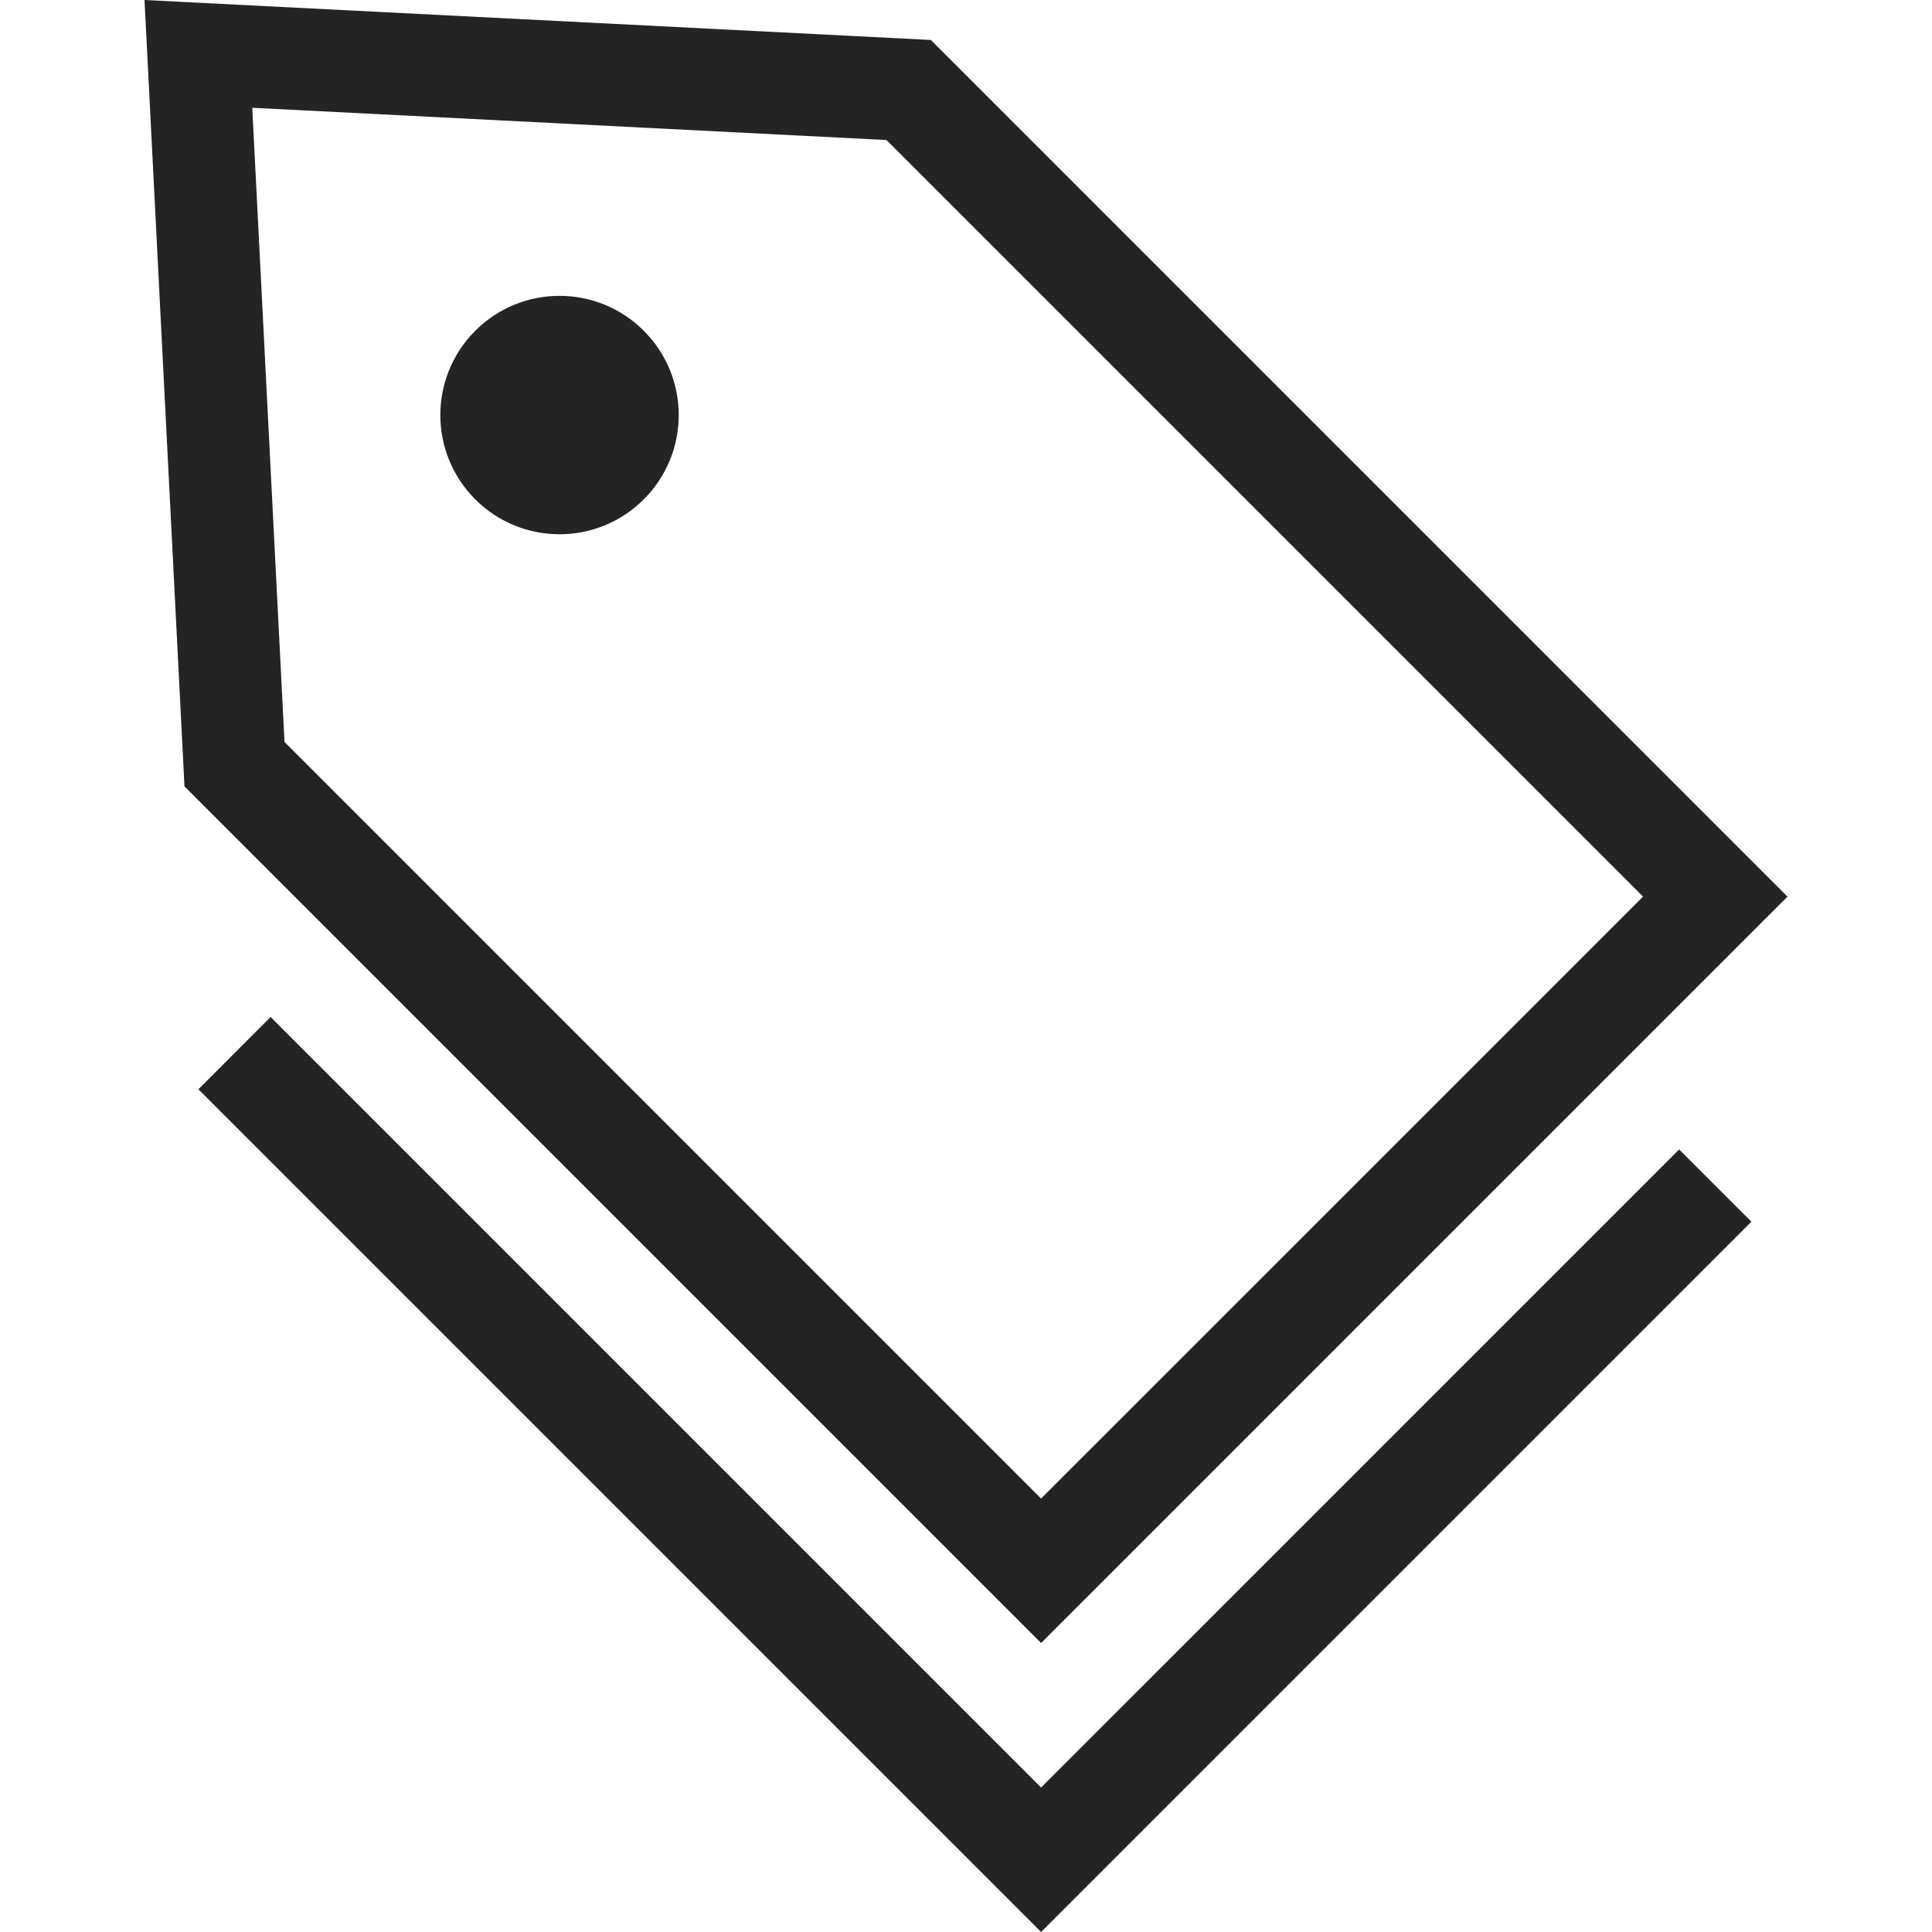
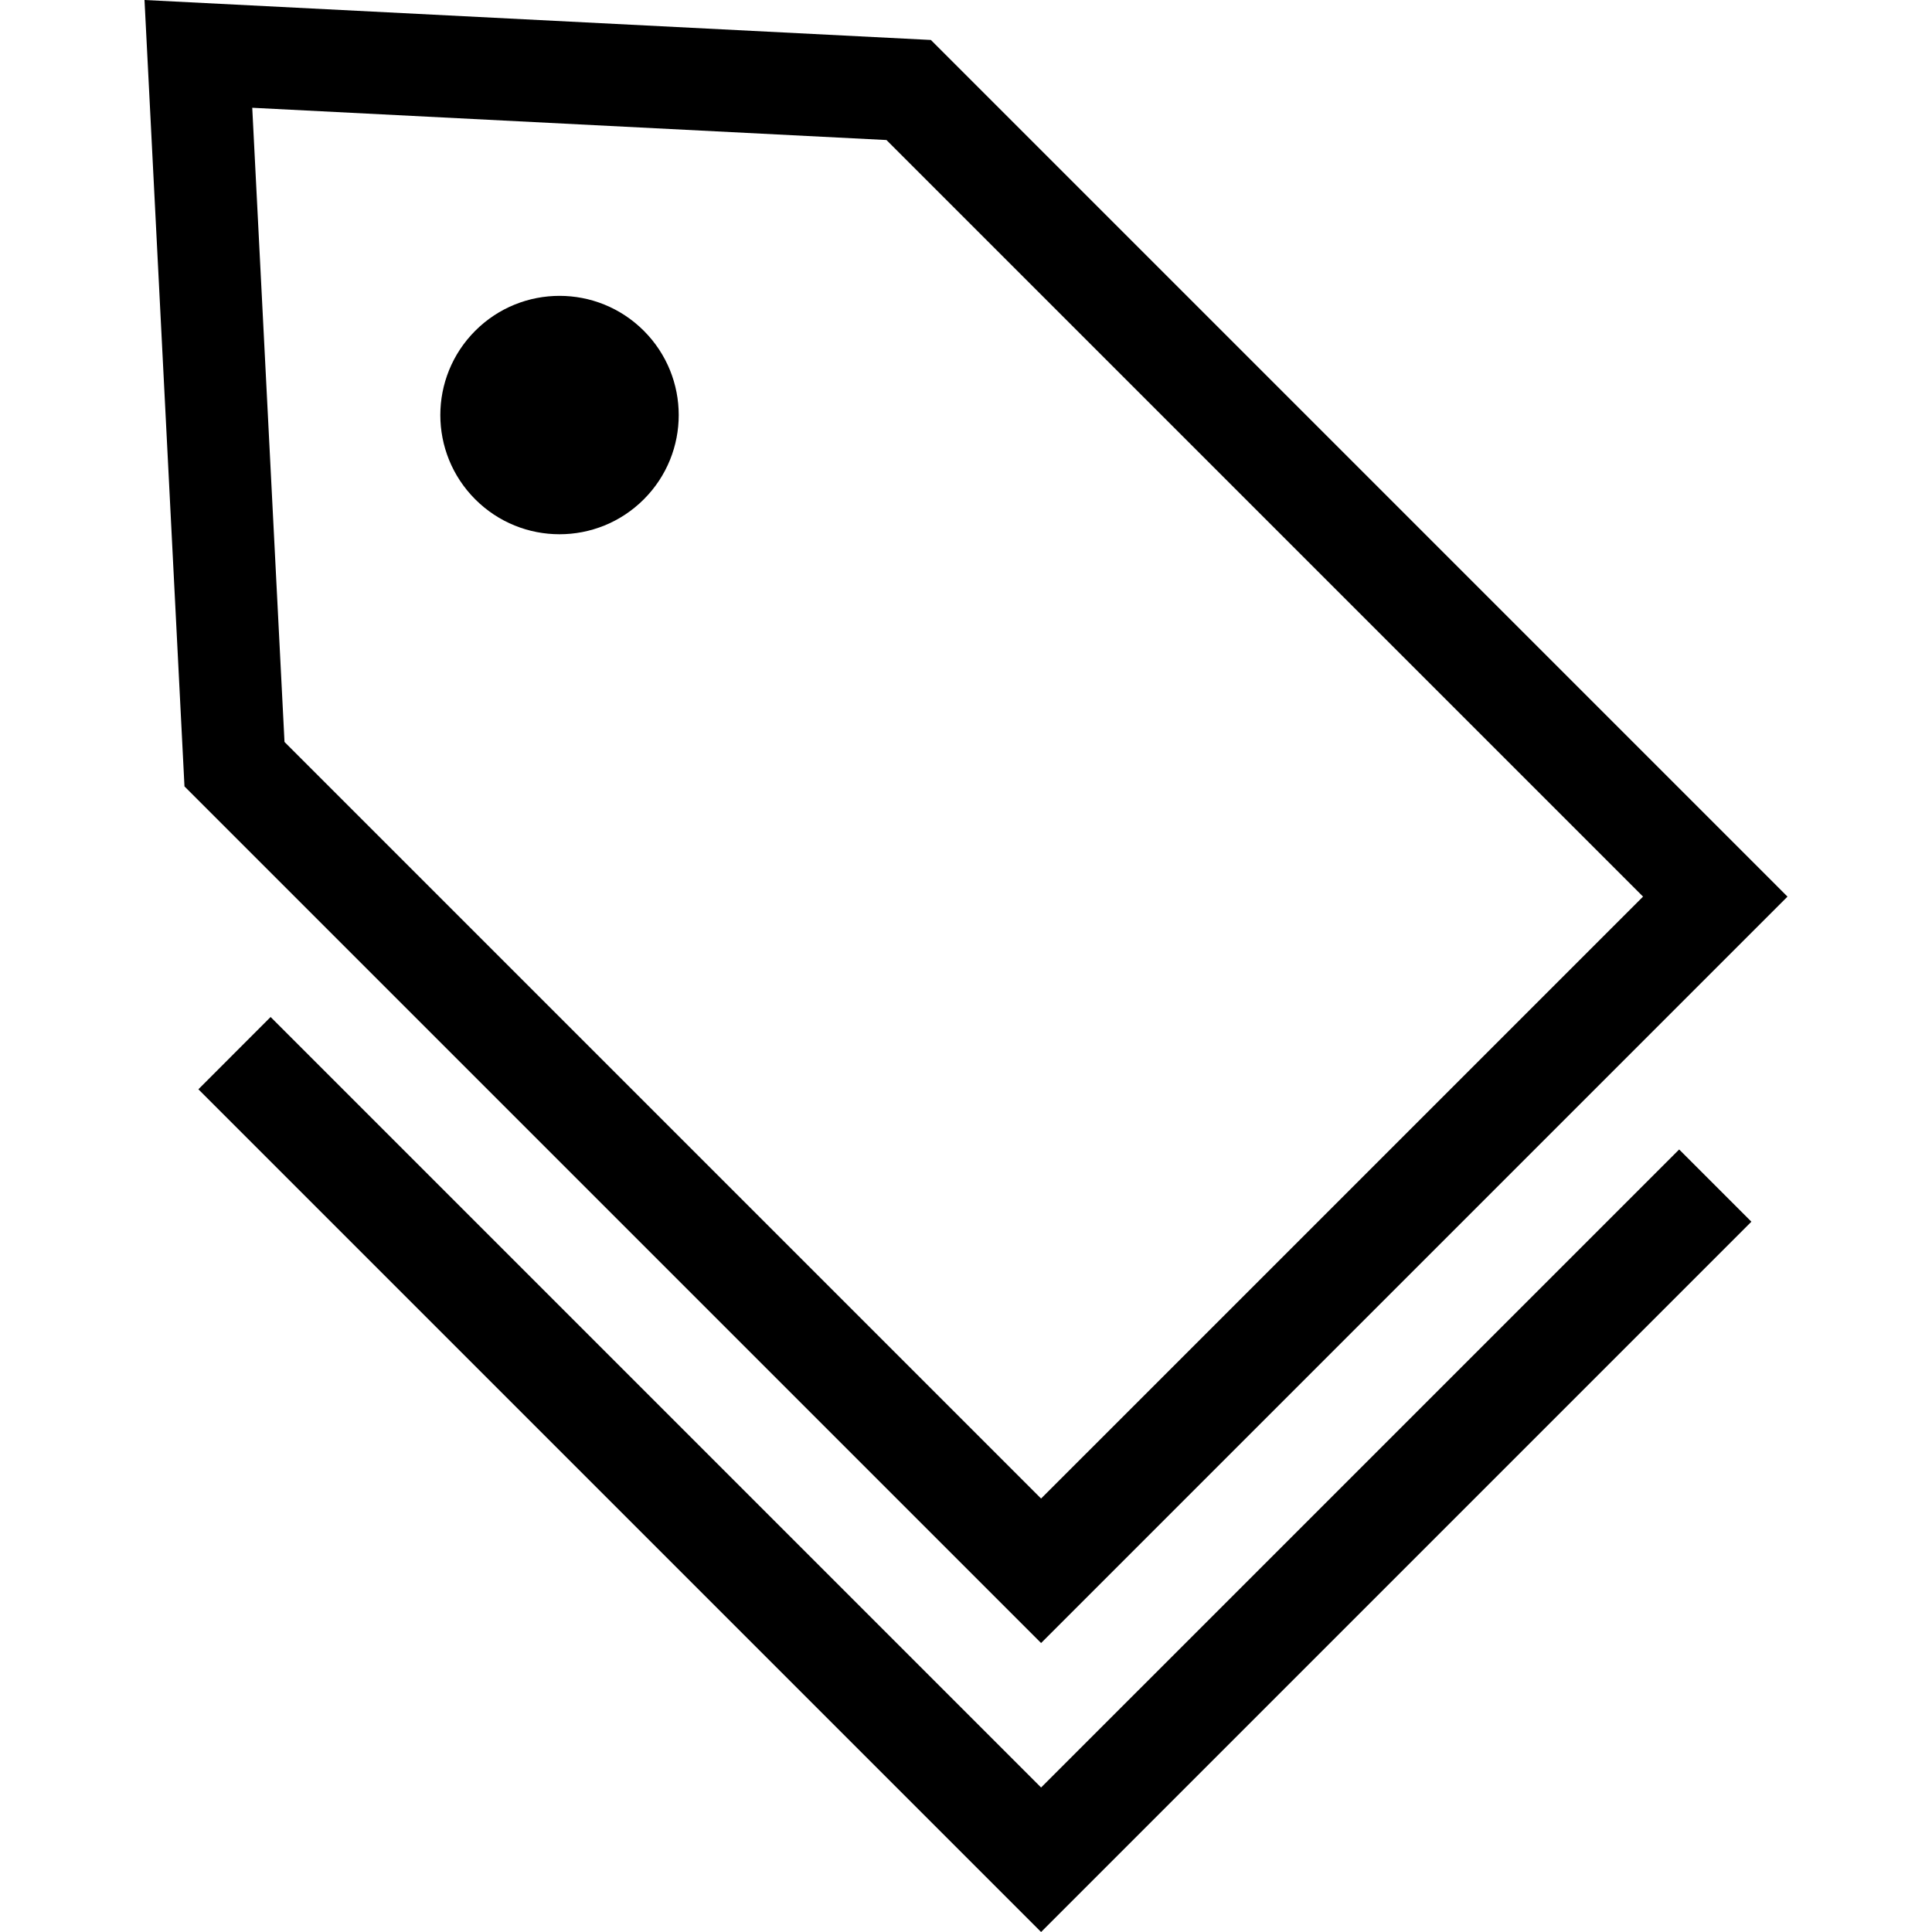
- <svg xmlns="http://www.w3.org/2000/svg" version="1.1" id="_x32_" x="0px" y="0px" viewBox="0 0 512 512" style="width: 256px; height: 256px; opacity: 1;" xml:space="preserve">
-   <style type="text/css">
- 	.st0{fill:#4B4B4B;}
- </style>
+ <svg xmlns="http://www.w3.org/2000/svg" version="1.1" x="0px" y="0px" viewBox="0 0 512 512" xml:space="preserve">
  <g>
-     <path class="st0" d="M473.705,237.612l-9.57-9.57L246.694,10.592L38.295,0l10.593,208.408l227.011,227.011L473.705,237.612z    M66.848,28.561l168.073,8.548l200.503,200.502L275.899,397.128L75.396,196.625L66.848,28.561z" style="fill: rgb(36, 36, 36);" />
-     <polygon class="st0" points="52.572,288.672 52.575,288.672 52.572,288.663  " style="fill: rgb(36, 36, 36);" />
-     <polygon class="st0" points="275.899,473.709 71.713,269.514 52.575,288.672 275.899,512 464.135,323.764 444.994,304.623  " style="fill: rgb(36, 36, 36);" />
-     <path class="st0" d="M125.945,87.658c-12.338,12.347-12.338,32.333,0,44.671c12.338,12.338,32.333,12.338,44.671,0   c12.338-12.338,12.338-32.324,0-44.671C158.278,75.32,138.282,75.32,125.945,87.658z" style="fill: rgb(36, 36, 36);" />
+     <path d="M473.705,237.612l-9.57-9.57L246.694,10.592L38.295,0l10.593,208.408l227.011,227.011L473.705,237.612z M66.848,28.561l168.073,8.548l200.503,200.502L275.899,397.128L75.396,196.625L66.848,28.561z" />
+     <polygon points="52.572,288.672 52.575,288.672 52.572,288.663" />
+     <polygon points="275.899,473.709 71.713,269.514 52.575,288.672 275.899,512 464.135,323.764 444.994,304.623" />
+     <path d="M125.945,87.658c-12.338,12.347-12.338,32.333,0,44.671c12.338,12.338,32.333,12.338,44.671,0 c12.338-12.338,12.338-32.324,0-44.671C158.278,75.32,138.282,75.32,125.945,87.658z" />
  </g>
</svg>
